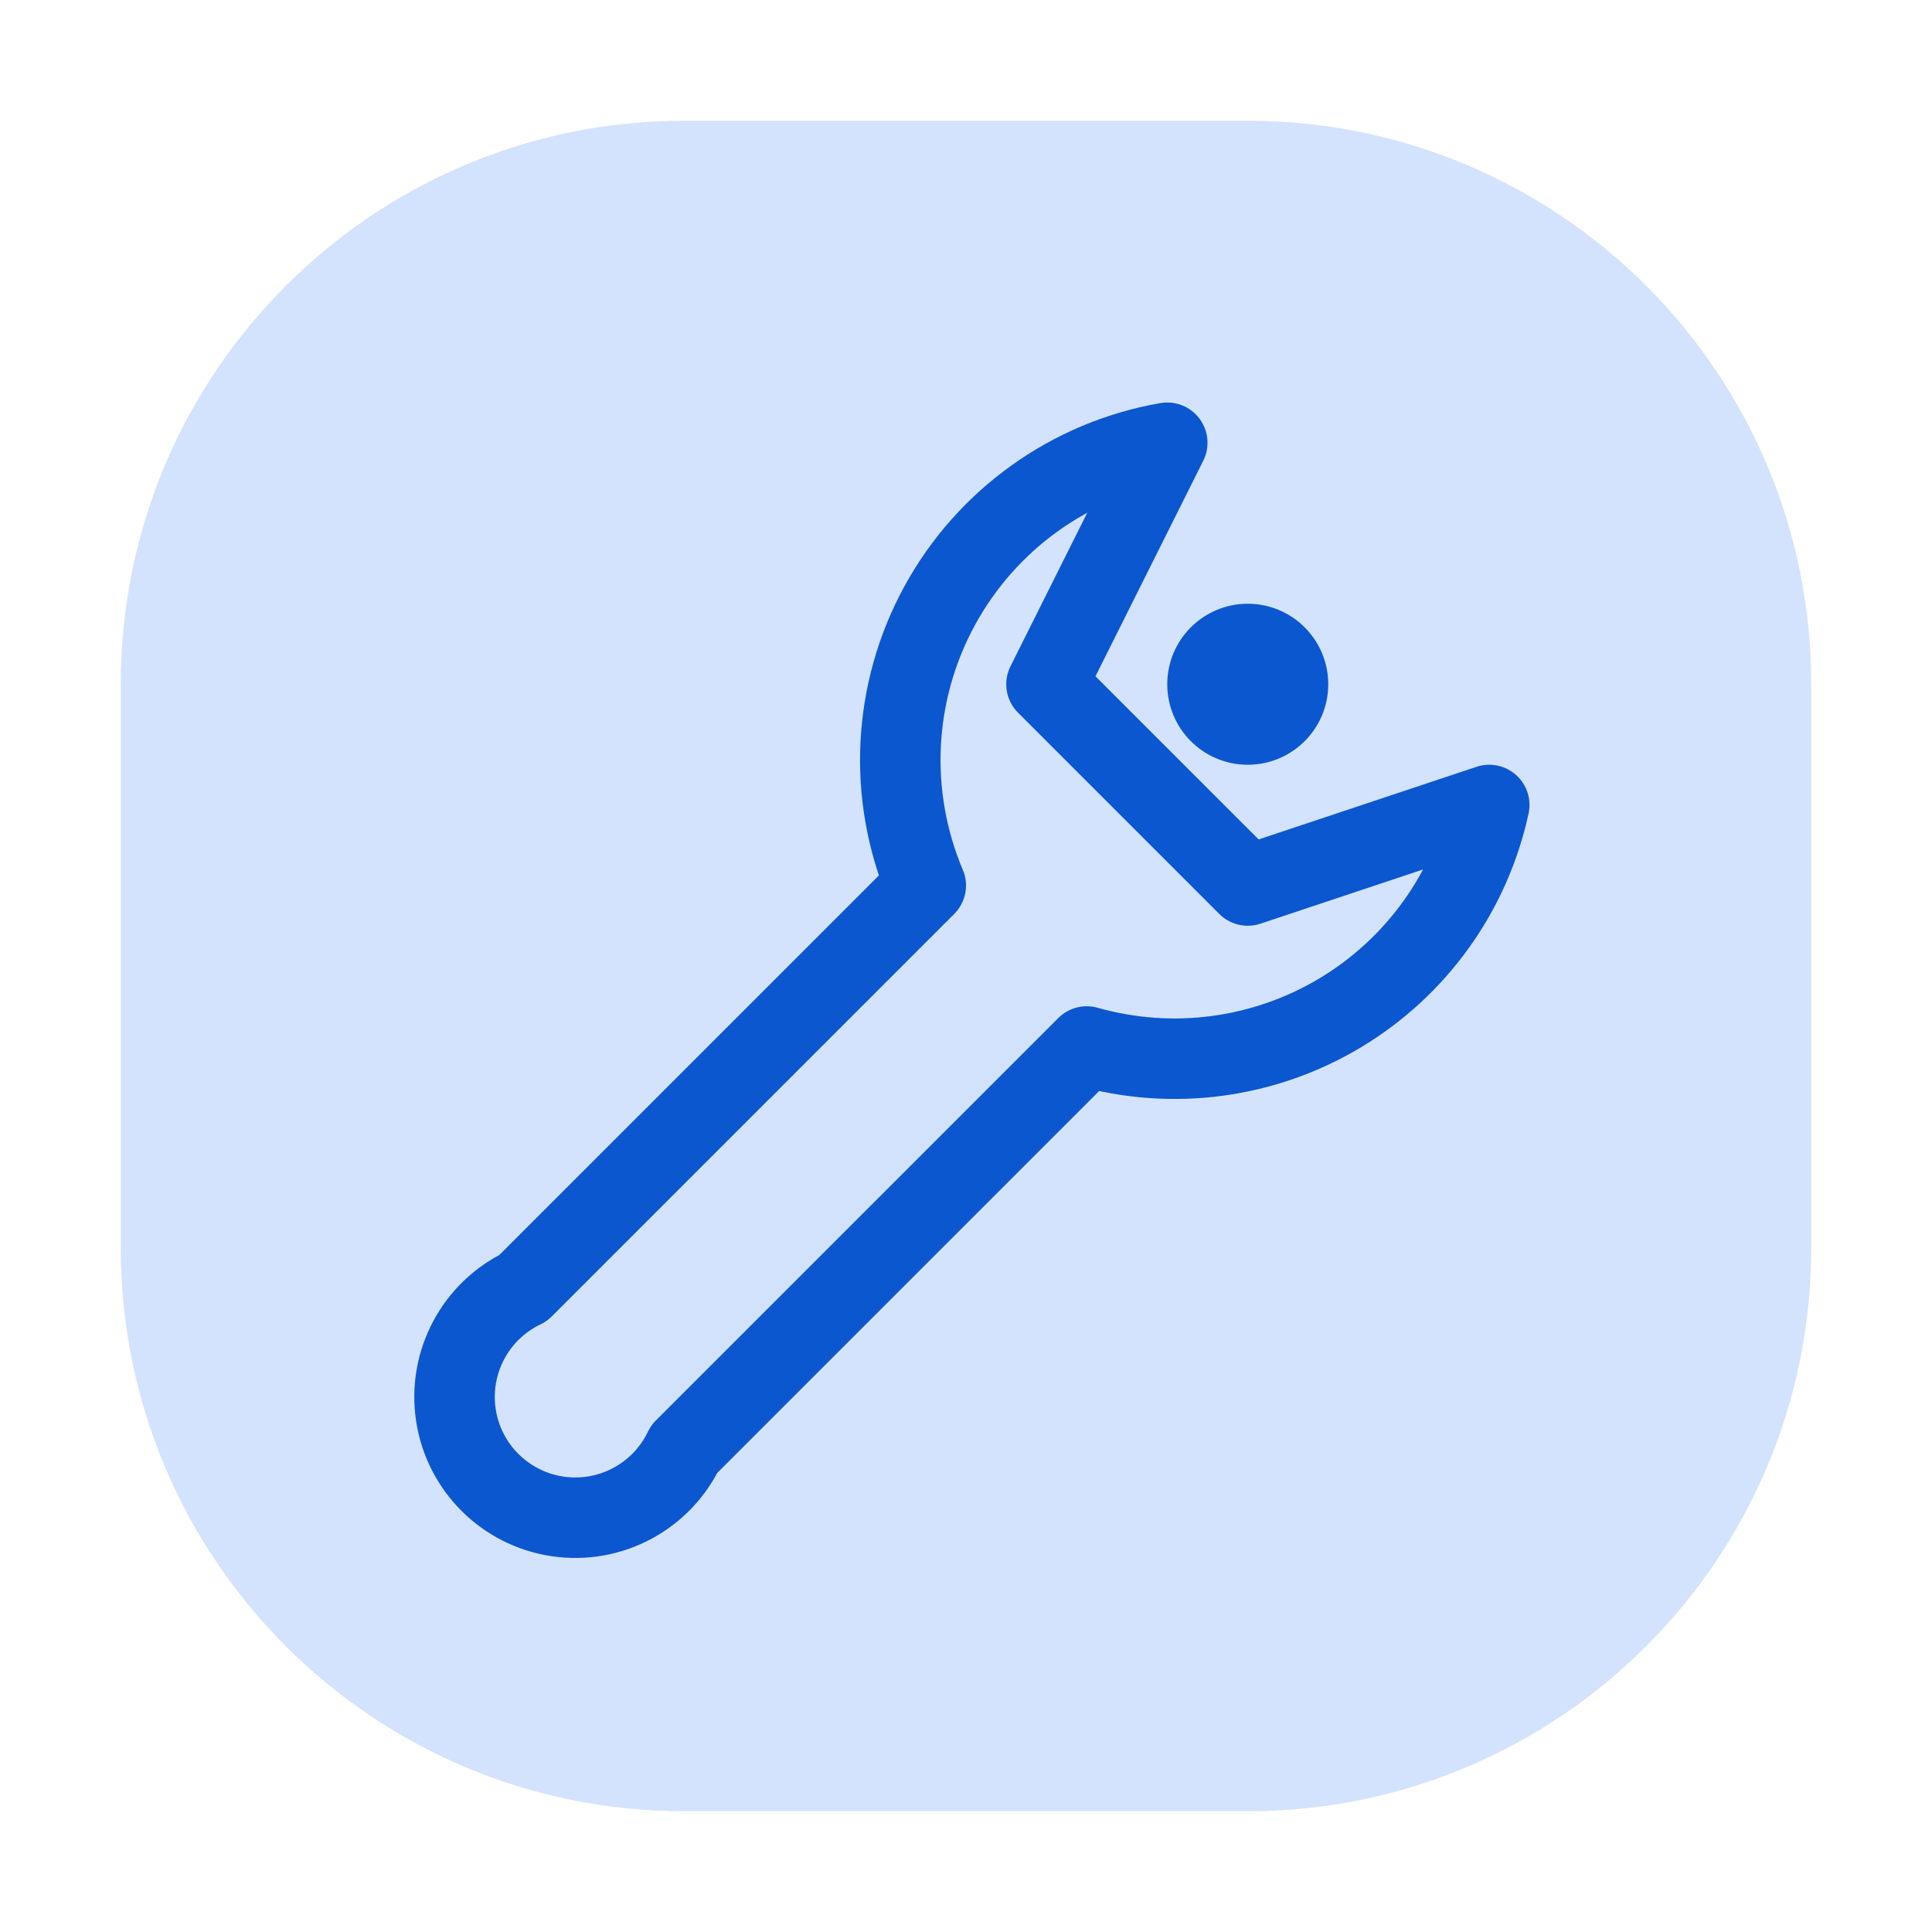
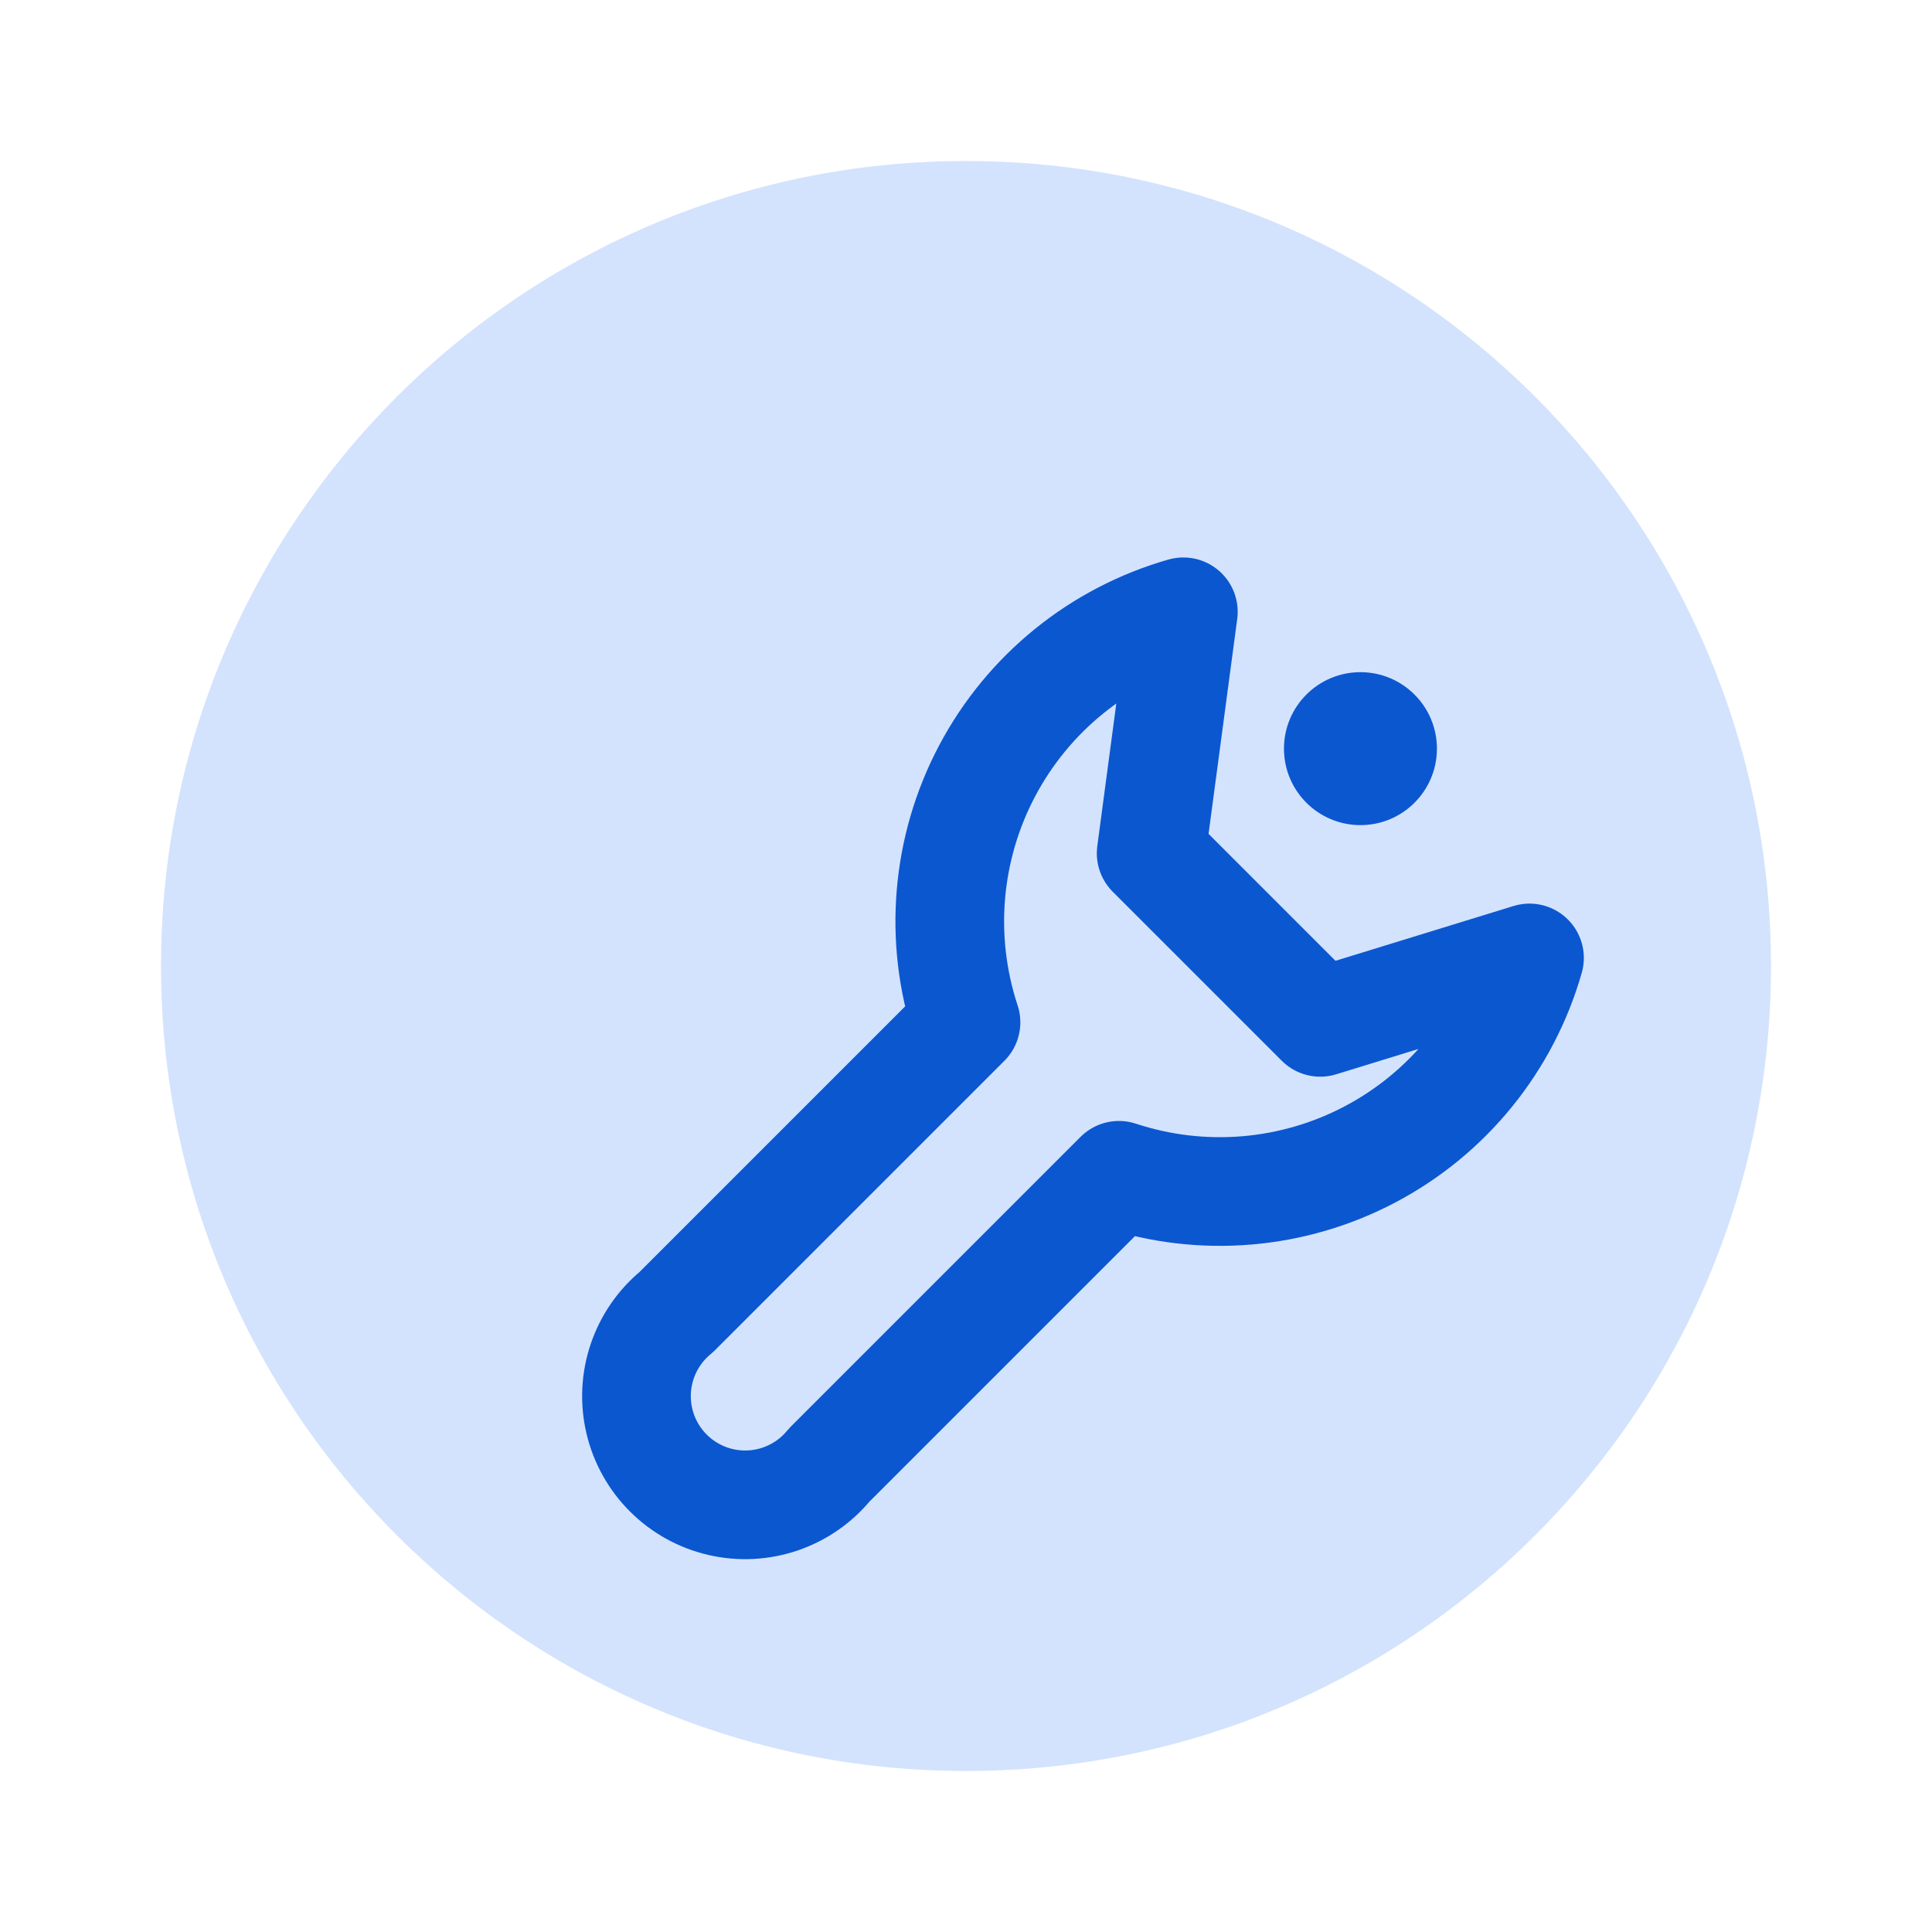
- <svg xmlns="http://www.w3.org/2000/svg" viewBox="0 0 48 48" role="img" aria-labelledby="title desc">
-   <rect x="3" y="3" width="42" height="42" rx="14" fill="#D3E3FD" />
-   <path d="M29 11a8 8 0 0 0-6 11l-10 10a3 3 0 1 0 4 4l10-10a8 8 0 0 0 10-6l-6 2-5-5z" fill="#D3E3FD" stroke="#0B57D0" stroke-width="2" stroke-linejoin="round" />
-   <circle cx="31" cy="17" r="2" fill="#0B57D0" />
+ <svg xmlns="http://www.w3.org/2000/svg" viewBox="0 0 24 24" role="img" aria-labelledby="title desc">
+   <circle cx="12" cy="12" r="10" fill="#D3E3FD" />
+   <path d="M14.7 7.6a4 4 0 0 0-2.7 5.1l-3.6 3.6a1.35 1.35 0 1 0 1.9 1.9l3.6-3.6a4 4 0 0 0 5.1-2.7l-2.6.8-2.1-2.1z" fill="#D3E3FD" stroke="#0B57D0" stroke-width="1.35" stroke-linejoin="round" />
+   <circle cx="16.9" cy="9.3" r="0.95" fill="#0B57D0" />
</svg>
